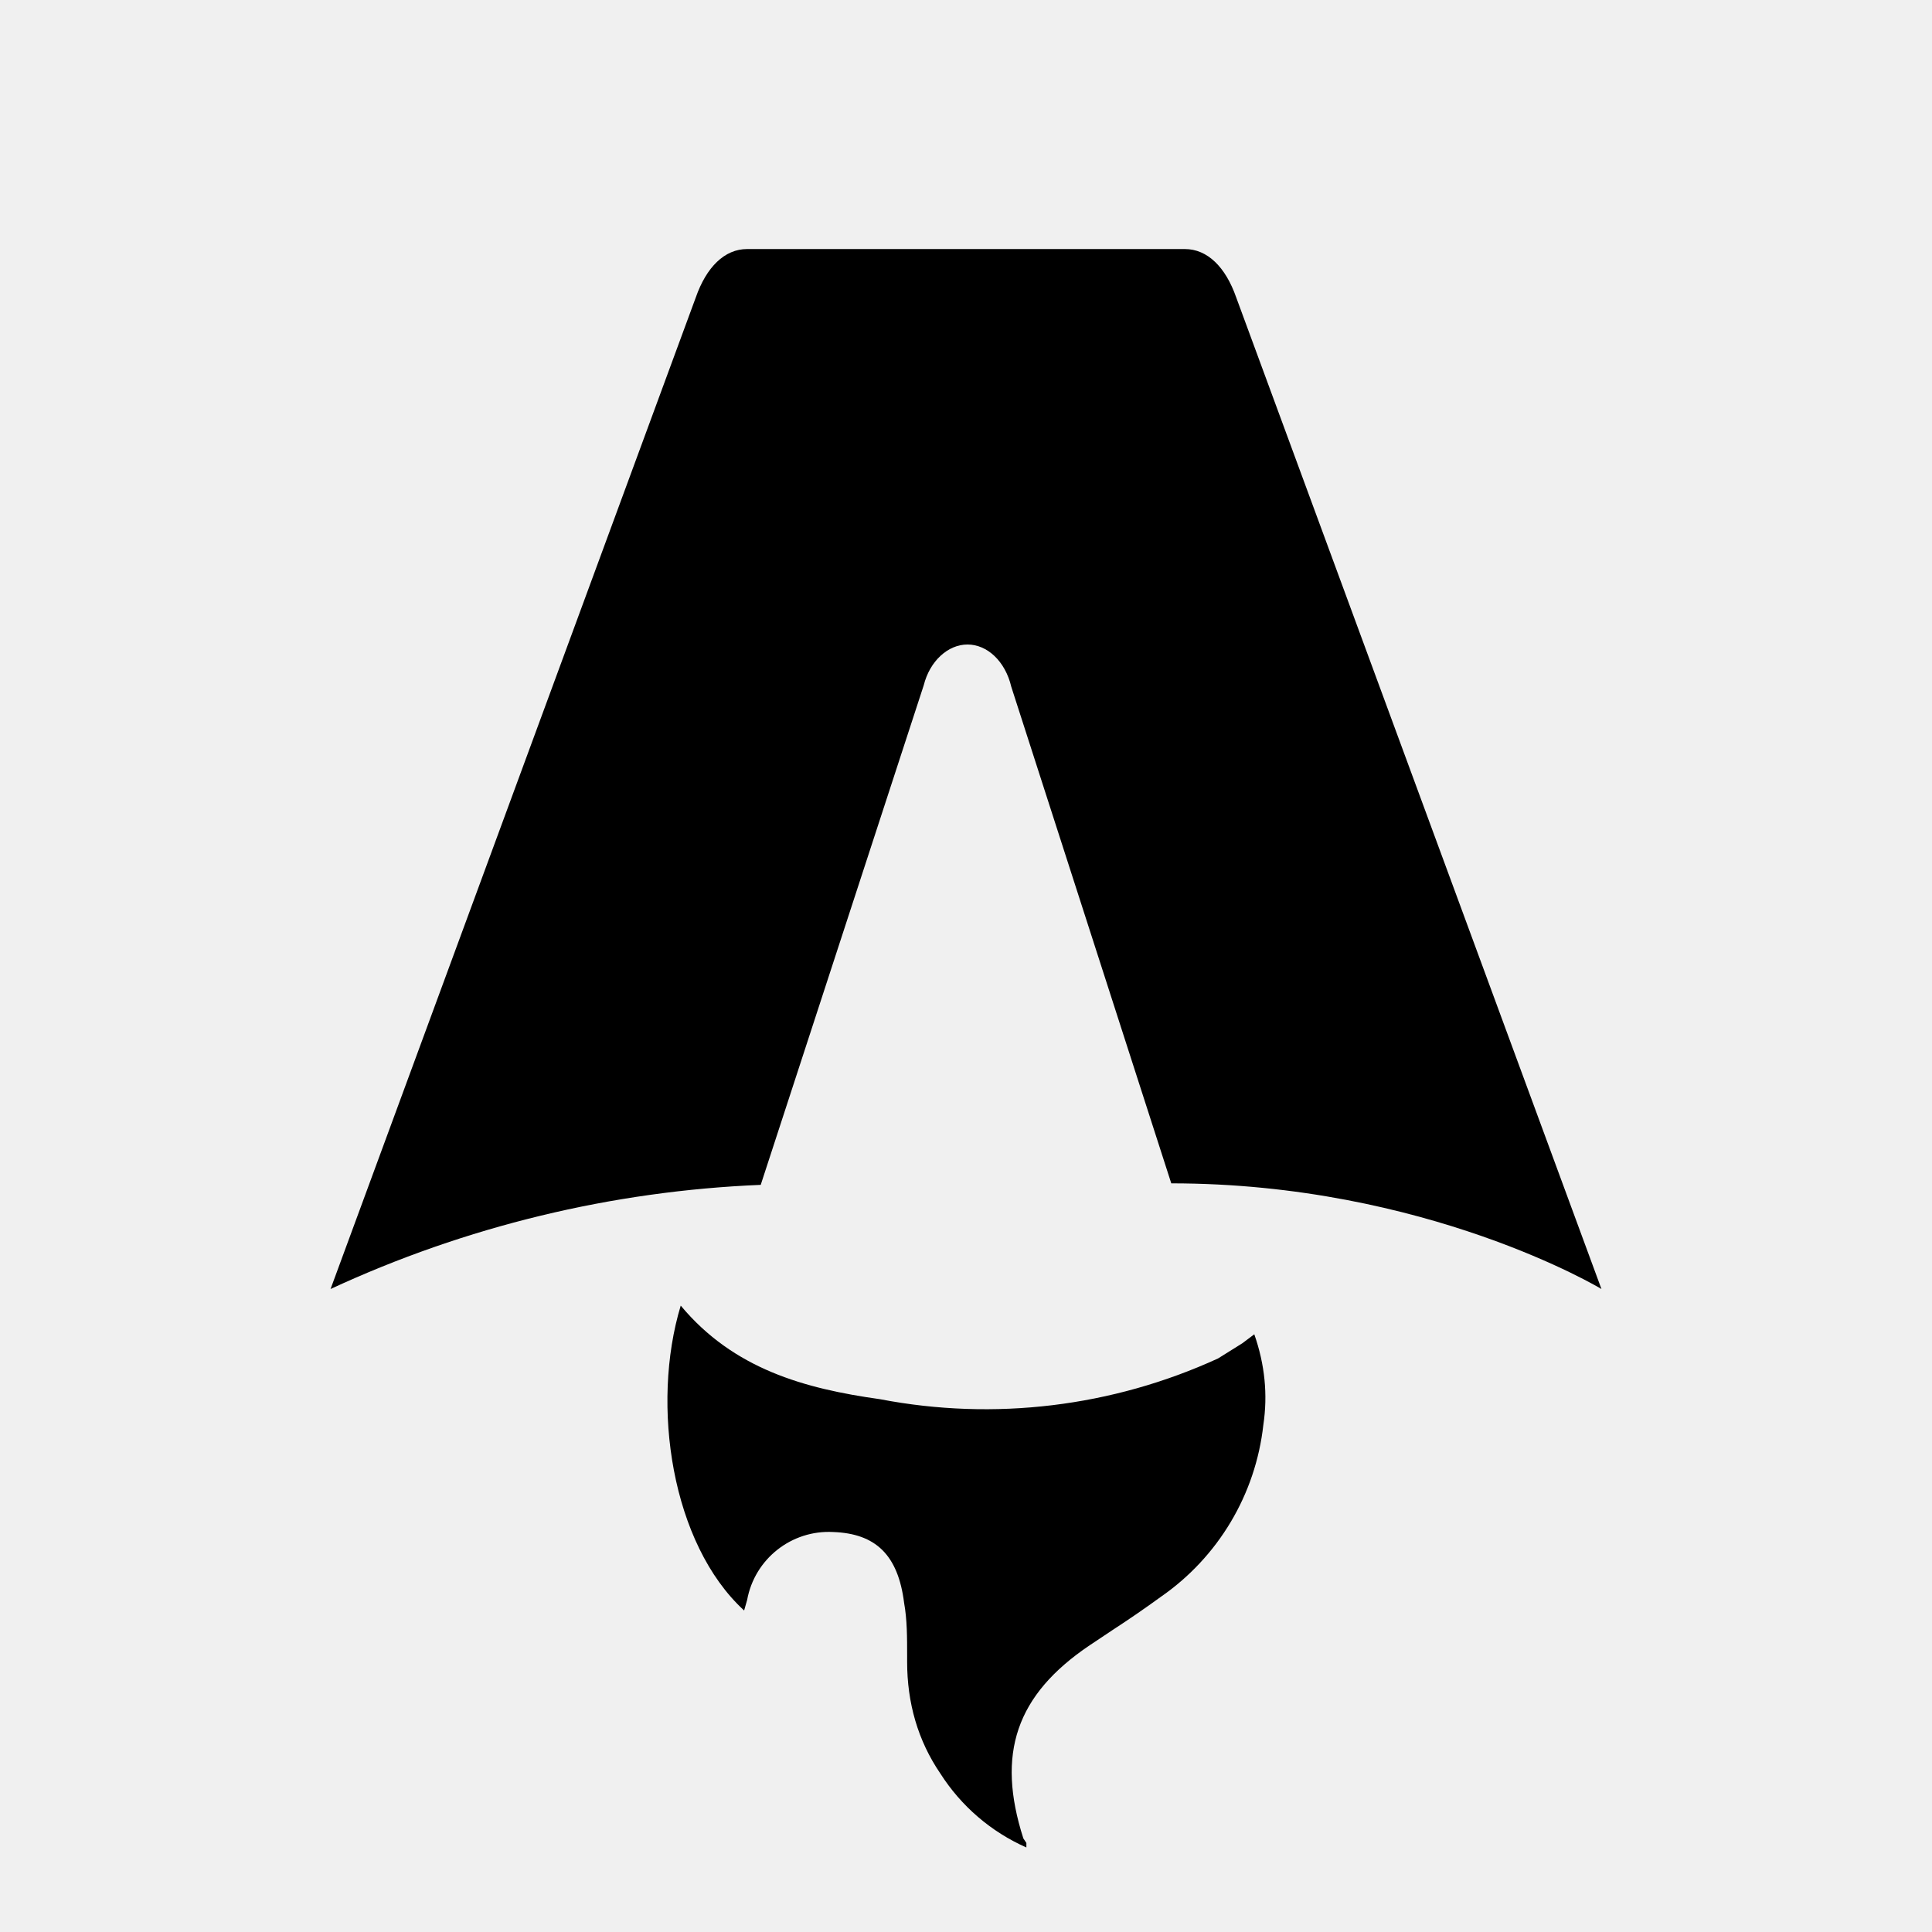
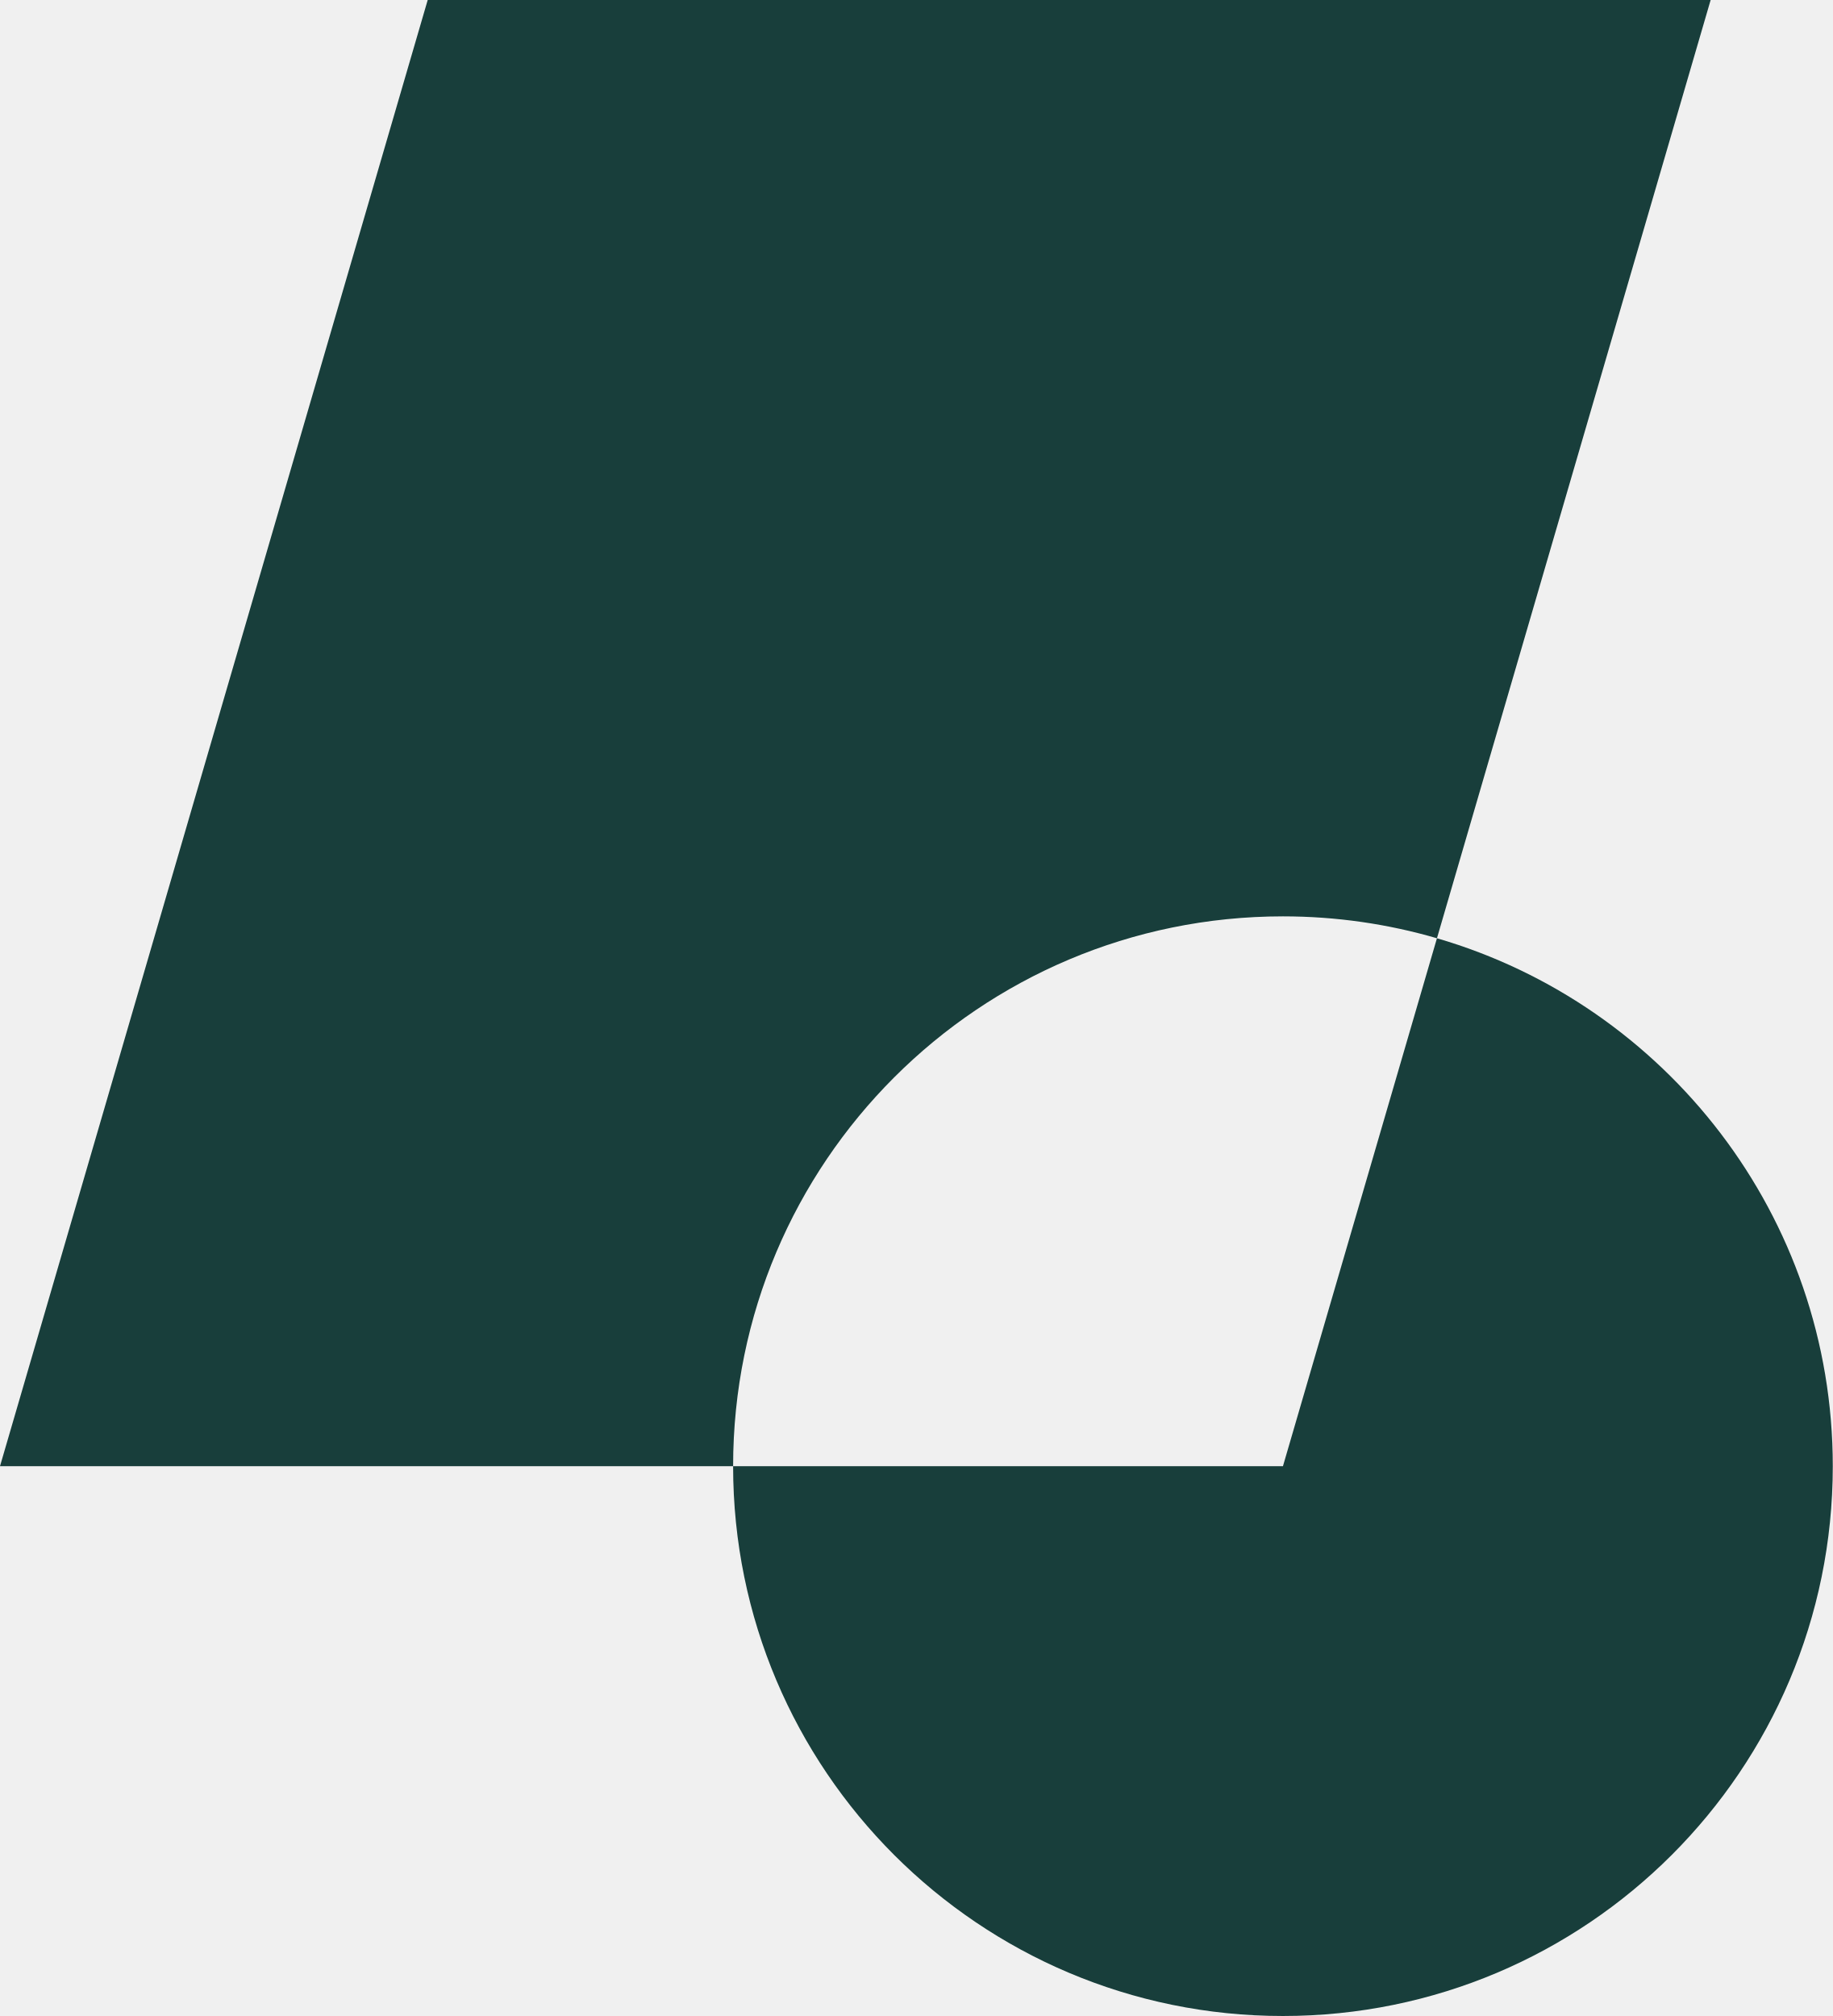
- <svg xmlns="http://www.w3.org/2000/svg" fill="none" viewBox="0 0 128 128">
-   <path d="M50.4 78.5a75.1 75.1 0 0 0-28.5 6.9l24.2-65.7c.7-2 1.9-3.2 3.4-3.2h29c1.5 0 2.7 1.2 3.4 3.2l24.2 65.7s-11.6-7-28.5-7L67 45.5c-.4-1.7-1.6-2.8-2.9-2.8-1.3 0-2.5 1.1-2.9 2.7L50.4 78.5Zm-1.1 28.2Zm-4.2-20.2c-2 6.6-.6 15.8 4.2 20.2a17.5 17.5 0 0 1 .2-.7 5.5 5.5 0 0 1 5.7-4.5c2.8.1 4.3 1.5 4.7 4.7.2 1.1.2 2.3.2 3.5v.4c0 2.7.7 5.2 2.2 7.4a13 13 0 0 0 5.7 4.9v-.3l-.2-.3c-1.8-5.6-.5-9.5 4.4-12.8l1.5-1a73 73 0 0 0 3.2-2.2 16 16 0 0 0 6.8-11.4c.3-2 .1-4-.6-6l-.8.6-1.6 1a37 37 0 0 1-22.4 2.7c-5-.7-9.7-2-13.2-6.2Z" />
-   <style>
-         path { fill: #000; }
-         @media (prefers-color-scheme: dark) {
-             path { fill: #FFF; }
-         }
-     </style>
+ <svg xmlns="http://www.w3.org/2000/svg" viewBox="0 0 404.491 444.94" fill="#183e3b">
+   <g transform="translate(-237.5987 689.3895) scale(1 -1)">
+     <path transform="translate(554.7305 482.3129)" d="M0 0l-33.988-116.516h-121.347c0-67.018 54.329-121.347 121.347-121.347S87.359-183.534 87.359-116.516C87.359-61.297 50.474-14.699 0 0Z" />
+     <path transform="translate(520.7427 487.1445)" d="M0 0c11.799 0 23.202-1.691 33.988-4.832l60.404 207.077H-188.751l-94.393-323.592h161.797C-121.347-54.329-67.019 0 0 0Z" />
+   </g>
</svg>
